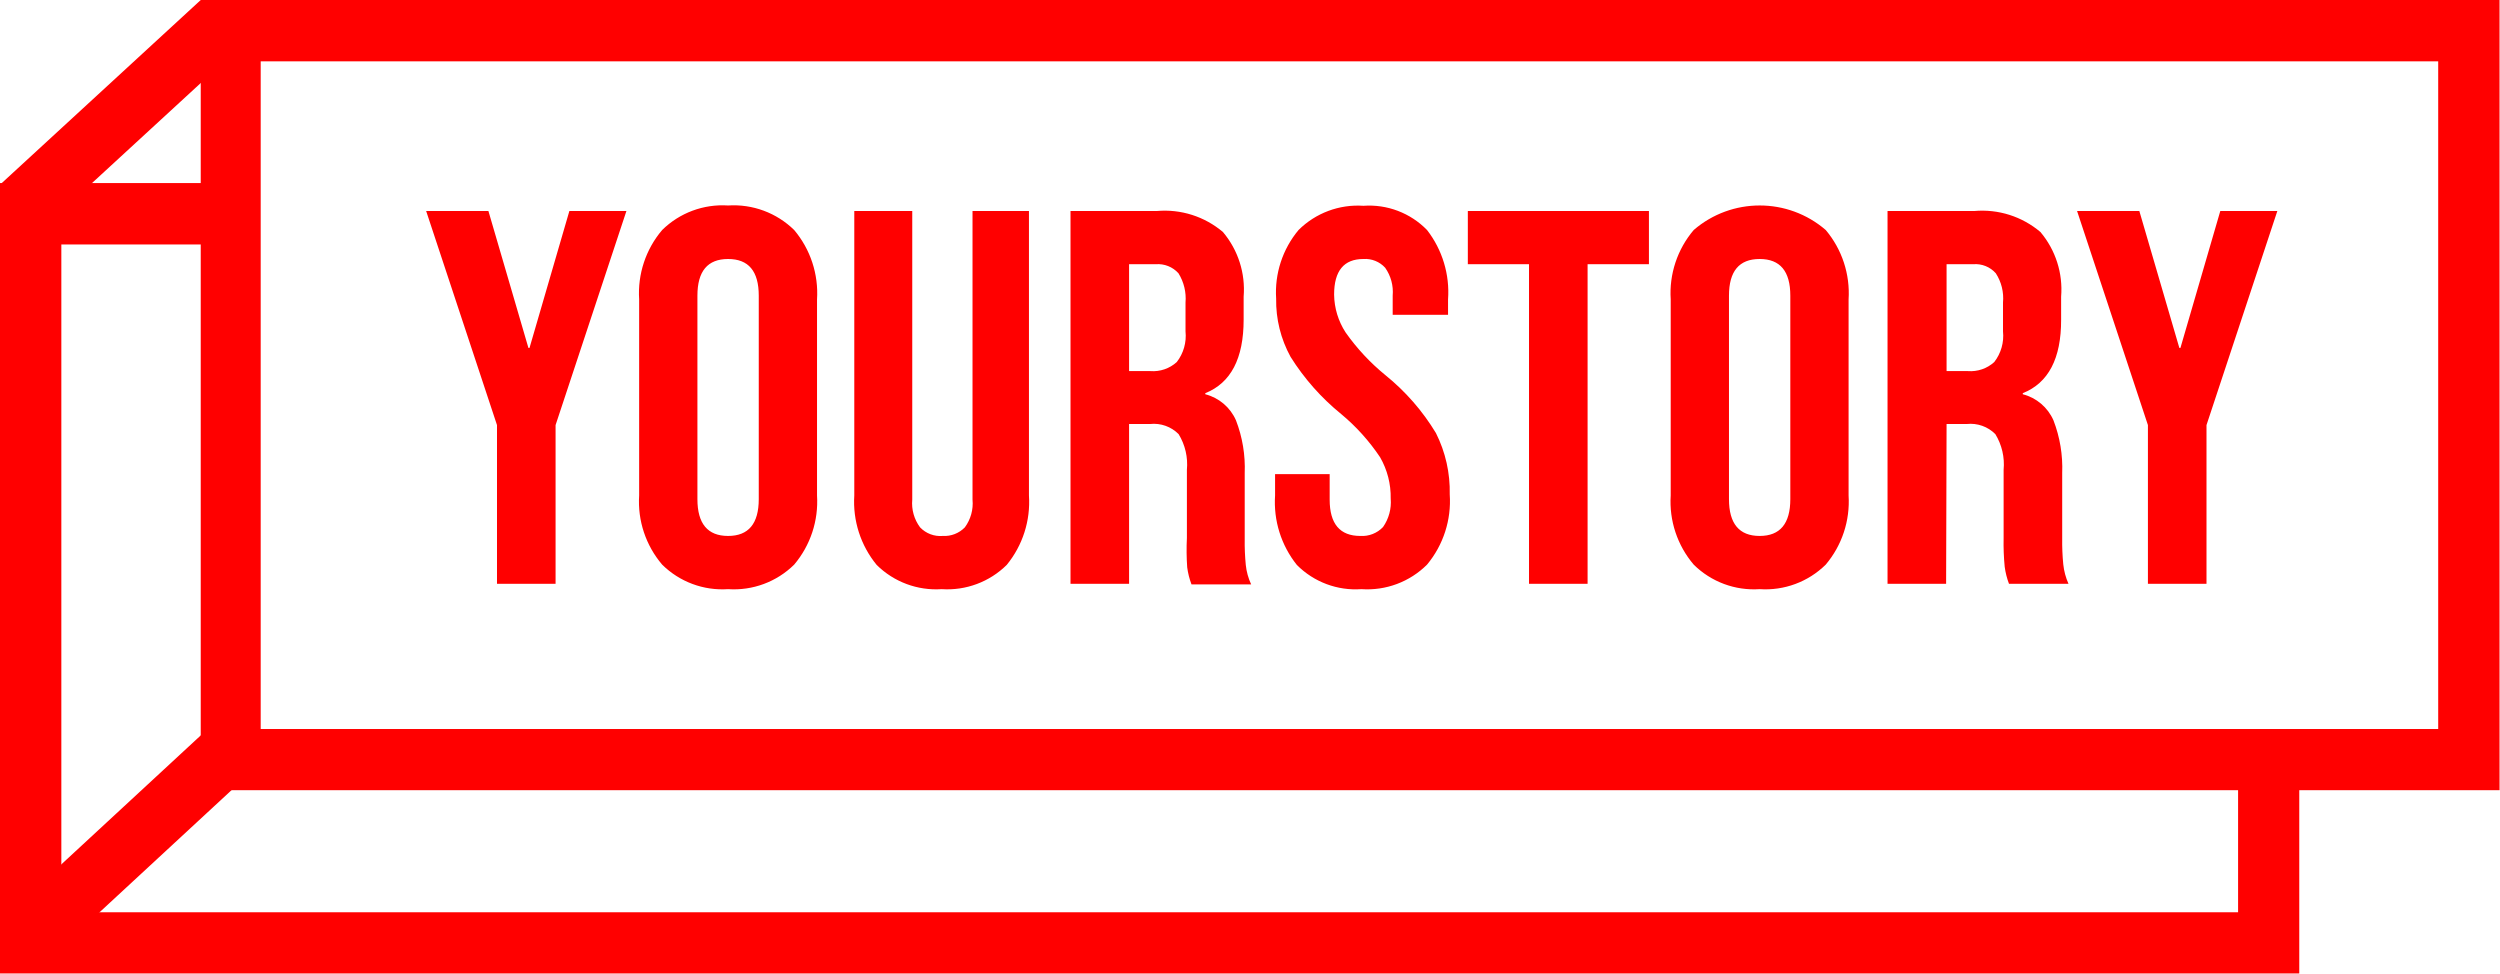
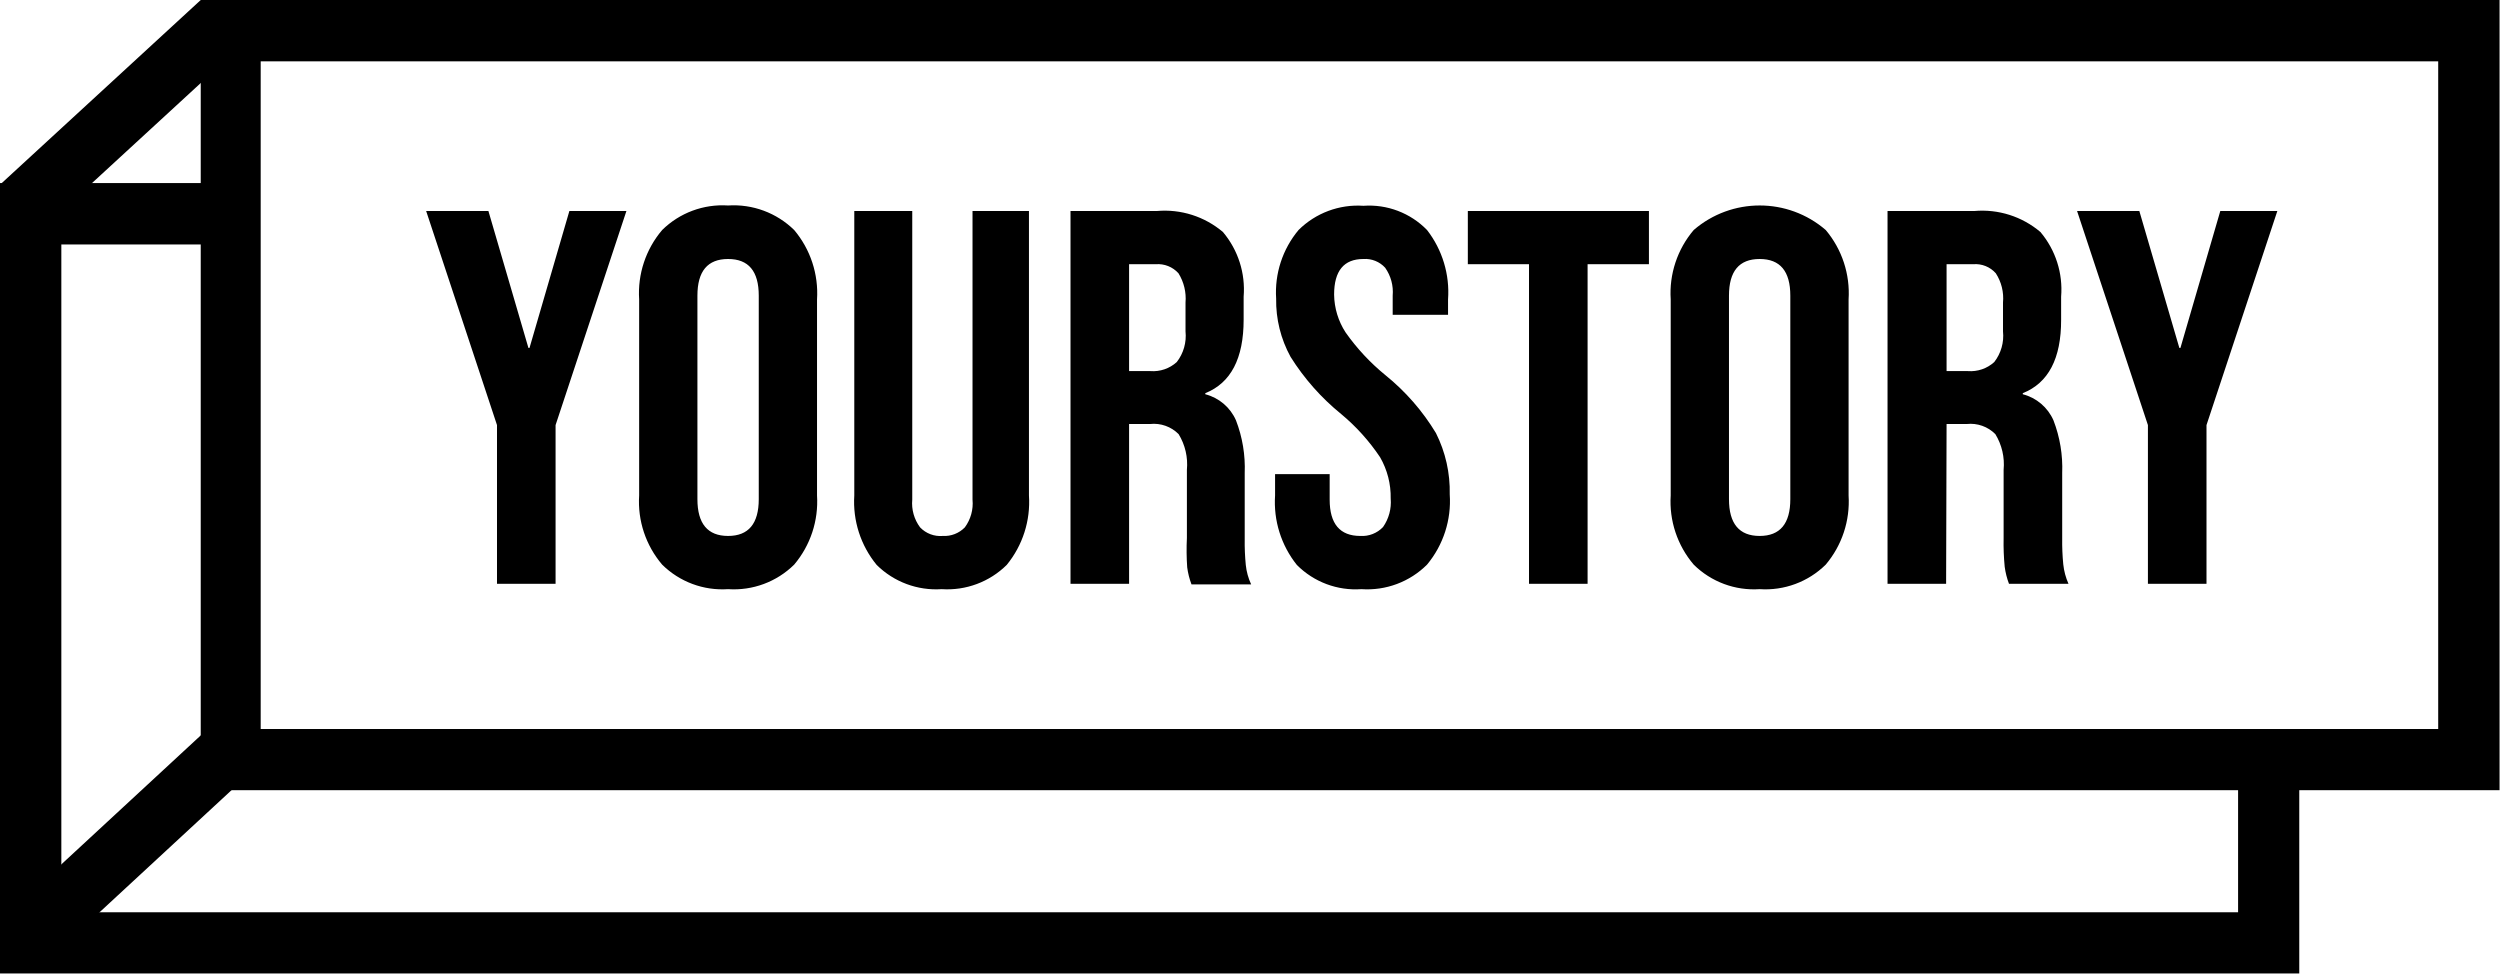
<svg xmlns="http://www.w3.org/2000/svg" viewBox="0 0 163.03 63.48">
  <defs>
    <style>.cls-1{fill:red}</style>
  </defs>
  <g id="Layer_2" data-name="Layer 2">
    <g id="Layer_1-2" data-name="Layer 1">
-       <path class="cls-1" d="M32.41 38.07h3.82V27.72l4.62-13.96h-3.72l-2.6 8.93h-.07l-2.61-8.93h-4.06l4.62 13.96v10.35zM47.48 38.42a5.6 5.6 0 0 0 4.31-1.6 6.37 6.37 0 0 0 1.49-4.51V19.53A6.4 6.4 0 0 0 51.79 15a5.64 5.64 0 0 0-4.31-1.6 5.61 5.61 0 0 0-4.3 1.6 6.36 6.36 0 0 0-1.5 4.52v12.79a6.33 6.33 0 0 0 1.5 4.51 5.58 5.58 0 0 0 4.3 1.6Zm-2-19.14c0-1.59.66-2.39 2-2.39s2 .8 2 2.39v13.27q0 2.4-2 2.4t-2-2.4ZM61.41 38.42a5.51 5.51 0 0 0 4.24-1.58 6.47 6.47 0 0 0 1.45-4.53V13.76h-3.68v18.82a2.63 2.63 0 0 1-.5 1.81 1.86 1.86 0 0 1-1.44.56 1.83 1.83 0 0 1-1.48-.56 2.63 2.63 0 0 1-.51-1.81V13.76h-3.78v18.55a6.48 6.48 0 0 0 1.46 4.53 5.5 5.5 0 0 0 4.24 1.58ZM73.63 27.65H75a2.28 2.28 0 0 1 1.86.66 3.78 3.78 0 0 1 .54 2.33v4.44a15.85 15.85 0 0 0 .02 1.92 5 5 0 0 0 .28 1.11h3.89a4 4 0 0 1-.35-1.27 15.19 15.19 0 0 1-.07-1.68v-4.31a8.61 8.61 0 0 0-.57-3.44 3 3 0 0 0-2-1.7v-.07q2.5-1 2.5-4.79v-1.5a5.81 5.81 0 0 0-1.35-4.22 5.87 5.87 0 0 0-4.31-1.37h-5.63v24.31h3.82Zm0-10.42h1.74a1.8 1.8 0 0 1 1.48.59 3.12 3.12 0 0 1 .46 1.91v1.88a2.79 2.79 0 0 1-.57 2 2.3 2.3 0 0 1-1.72.59h-1.39ZM88.78 38.42a5.52 5.52 0 0 0 4.28-1.6 6.47 6.47 0 0 0 1.48-4.58 8.46 8.46 0 0 0-.9-4 14.48 14.48 0 0 0-3.3-3.78 14 14 0 0 1-2.59-2.78 4.63 4.63 0 0 1-.75-2.47c0-1.55.64-2.32 1.91-2.32a1.76 1.76 0 0 1 1.42.57 2.75 2.75 0 0 1 .49 1.82v1.25h3.61v-1A6.62 6.62 0 0 0 93.06 15a5.27 5.27 0 0 0-4.15-1.58A5.48 5.48 0 0 0 84.68 15a6.34 6.34 0 0 0-1.46 4.47 7.62 7.62 0 0 0 .94 3.8 15.23 15.23 0 0 0 3.3 3.73A13.2 13.2 0 0 1 90 29.82a5.2 5.2 0 0 1 .69 2.69 2.82 2.82 0 0 1-.5 1.86 1.88 1.88 0 0 1-1.48.58q-2 0-2-2.37v-1.66h-3.56v1.39a6.56 6.56 0 0 0 1.42 4.53 5.39 5.39 0 0 0 4.21 1.58ZM99.71 38.07h3.82V17.23h4v-3.47H95.72v3.47h3.99v20.84zM114.75 38.42a5.6 5.6 0 0 0 4.31-1.6 6.37 6.37 0 0 0 1.49-4.51V19.53a6.4 6.4 0 0 0-1.49-4.53 6.59 6.59 0 0 0-8.61 0 6.36 6.36 0 0 0-1.5 4.52v12.79a6.33 6.33 0 0 0 1.5 4.51 5.58 5.58 0 0 0 4.3 1.6Zm-2-19.14c0-1.59.66-2.39 2-2.39s2 .8 2 2.39v13.27q0 2.4-2 2.4t-2-2.4ZM126.94 27.65h1.32a2.28 2.28 0 0 1 1.86.66 3.78 3.78 0 0 1 .54 2.33v4.44a15.85 15.85 0 0 0 .07 1.88 5 5 0 0 0 .28 1.11h3.88a4.21 4.21 0 0 1-.34-1.27 15.19 15.19 0 0 1-.07-1.68v-4.27a8.61 8.61 0 0 0-.57-3.44 3 3 0 0 0-2-1.7v-.07q2.51-1 2.5-4.79v-1.5a5.81 5.81 0 0 0-1.35-4.22 5.87 5.87 0 0 0-4.31-1.37h-5.66v24.31h3.82Zm0-10.42h1.74a1.77 1.77 0 0 1 1.47.59 3 3 0 0 1 .47 1.91v1.88a2.79 2.79 0 0 1-.57 2 2.3 2.3 0 0 1-1.72.59h-1.39ZM140.07 38.07h3.82V27.72l4.62-13.96h-3.72l-2.6 8.93h-.07l-2.61-8.93h-4.06l4.62 13.96v10.35z" />
-       <path class="cls-1" d="M159 0H13.09v51.53H163V0h-4Zm0 47.54H17V4h142Z" />
-       <path class="cls-1" d="M147.62 50.9a3.81 3.81 0 0 1-1.67-.41v9H4V15.94h11.12a4.13 4.13 0 0 1 .45-4H0v51.54h149.94v-13a6.82 6.82 0 0 1-2.32.42Z" />
-       <path class="cls-1" d="M17.81 49.02 3.12 62.61.3 59.79 14.99 46.2l2.82 2.82zM15.9 2.83l-13 11.96-2.82-2.82 13-11.96 2.82 2.82z" />
+       <path className="cls-1" d="M32.41 38.07h3.82V27.72l4.62-13.96h-3.72l-2.6 8.93h-.07l-2.61-8.93h-4.06l4.62 13.96v10.35zM47.48 38.42a5.6 5.6 0 0 0 4.31-1.6 6.37 6.37 0 0 0 1.49-4.51V19.53A6.4 6.4 0 0 0 51.79 15a5.64 5.64 0 0 0-4.31-1.6 5.61 5.61 0 0 0-4.3 1.6 6.36 6.36 0 0 0-1.5 4.52v12.79a6.33 6.33 0 0 0 1.5 4.51 5.58 5.58 0 0 0 4.3 1.6Zm-2-19.14c0-1.59.66-2.39 2-2.39s2 .8 2 2.39v13.27q0 2.4-2 2.4t-2-2.4ZM61.41 38.42a5.51 5.51 0 0 0 4.24-1.58 6.47 6.47 0 0 0 1.45-4.53V13.76h-3.68v18.82a2.63 2.63 0 0 1-.5 1.81 1.86 1.86 0 0 1-1.44.56 1.83 1.83 0 0 1-1.48-.56 2.63 2.63 0 0 1-.51-1.81V13.76h-3.78v18.55a6.48 6.48 0 0 0 1.46 4.53 5.5 5.5 0 0 0 4.24 1.58ZM73.63 27.65H75a2.28 2.28 0 0 1 1.86.66 3.78 3.78 0 0 1 .54 2.33v4.44a15.85 15.85 0 0 0 .02 1.92 5 5 0 0 0 .28 1.11h3.89a4 4 0 0 1-.35-1.27 15.19 15.19 0 0 1-.07-1.68v-4.31a8.61 8.61 0 0 0-.57-3.44 3 3 0 0 0-2-1.7v-.07q2.5-1 2.5-4.79v-1.5a5.81 5.81 0 0 0-1.35-4.22 5.87 5.87 0 0 0-4.31-1.37h-5.63v24.31h3.82Zm0-10.42h1.74a1.8 1.8 0 0 1 1.48.59 3.12 3.12 0 0 1 .46 1.91v1.88a2.79 2.79 0 0 1-.57 2 2.3 2.3 0 0 1-1.72.59h-1.39ZM88.78 38.42a5.52 5.52 0 0 0 4.28-1.6 6.47 6.47 0 0 0 1.48-4.58 8.46 8.46 0 0 0-.9-4 14.48 14.48 0 0 0-3.3-3.78 14 14 0 0 1-2.59-2.78 4.63 4.63 0 0 1-.75-2.47c0-1.55.64-2.32 1.91-2.32a1.76 1.76 0 0 1 1.42.57 2.75 2.75 0 0 1 .49 1.82v1.25h3.61v-1A6.62 6.62 0 0 0 93.06 15a5.27 5.27 0 0 0-4.15-1.58A5.48 5.48 0 0 0 84.68 15a6.34 6.34 0 0 0-1.46 4.47 7.62 7.62 0 0 0 .94 3.8 15.23 15.23 0 0 0 3.3 3.73A13.2 13.2 0 0 1 90 29.82a5.2 5.2 0 0 1 .69 2.69 2.82 2.82 0 0 1-.5 1.86 1.88 1.88 0 0 1-1.48.58q-2 0-2-2.37v-1.66h-3.56v1.39a6.56 6.56 0 0 0 1.42 4.53 5.39 5.39 0 0 0 4.21 1.58ZM99.71 38.07h3.82V17.23h4v-3.47H95.72v3.47h3.99v20.84zM114.75 38.42a5.6 5.6 0 0 0 4.31-1.6 6.37 6.37 0 0 0 1.49-4.51V19.53a6.4 6.4 0 0 0-1.49-4.53 6.59 6.59 0 0 0-8.61 0 6.36 6.36 0 0 0-1.5 4.52v12.79a6.33 6.33 0 0 0 1.5 4.51 5.58 5.58 0 0 0 4.3 1.6Zm-2-19.14c0-1.59.66-2.39 2-2.39s2 .8 2 2.39v13.27q0 2.4-2 2.4t-2-2.4ZM126.94 27.65h1.32a2.28 2.28 0 0 1 1.86.66 3.78 3.78 0 0 1 .54 2.33v4.44a15.85 15.85 0 0 0 .07 1.88 5 5 0 0 0 .28 1.11h3.88a4.21 4.21 0 0 1-.34-1.27 15.19 15.19 0 0 1-.07-1.68v-4.27a8.61 8.61 0 0 0-.57-3.44 3 3 0 0 0-2-1.7v-.07q2.51-1 2.5-4.79v-1.5a5.81 5.81 0 0 0-1.35-4.22 5.87 5.87 0 0 0-4.31-1.37h-5.66v24.31h3.82Zm0-10.42h1.74a1.77 1.77 0 0 1 1.47.59 3 3 0 0 1 .47 1.91v1.88a2.79 2.79 0 0 1-.57 2 2.3 2.3 0 0 1-1.72.59h-1.39ZM140.07 38.07h3.82V27.72l4.62-13.96h-3.72l-2.6 8.93h-.07l-2.61-8.93h-4.06l4.62 13.96v10.35z" />
+       <path className="cls-1" d="M159 0H13.09v51.53H163V0h-4Zm0 47.54H17V4h142Z" />
+       <path className="cls-1" d="M147.62 50.9a3.81 3.81 0 0 1-1.67-.41v9H4V15.94h11.12a4.13 4.13 0 0 1 .45-4H0v51.54h149.94v-13a6.82 6.82 0 0 1-2.32.42Z" />
+       <path className="cls-1" d="M17.81 49.02 3.12 62.61.3 59.79 14.99 46.2l2.82 2.82zM15.9 2.83l-13 11.96-2.82-2.82 13-11.96 2.82 2.82z" />
    </g>
  </g>
</svg>
